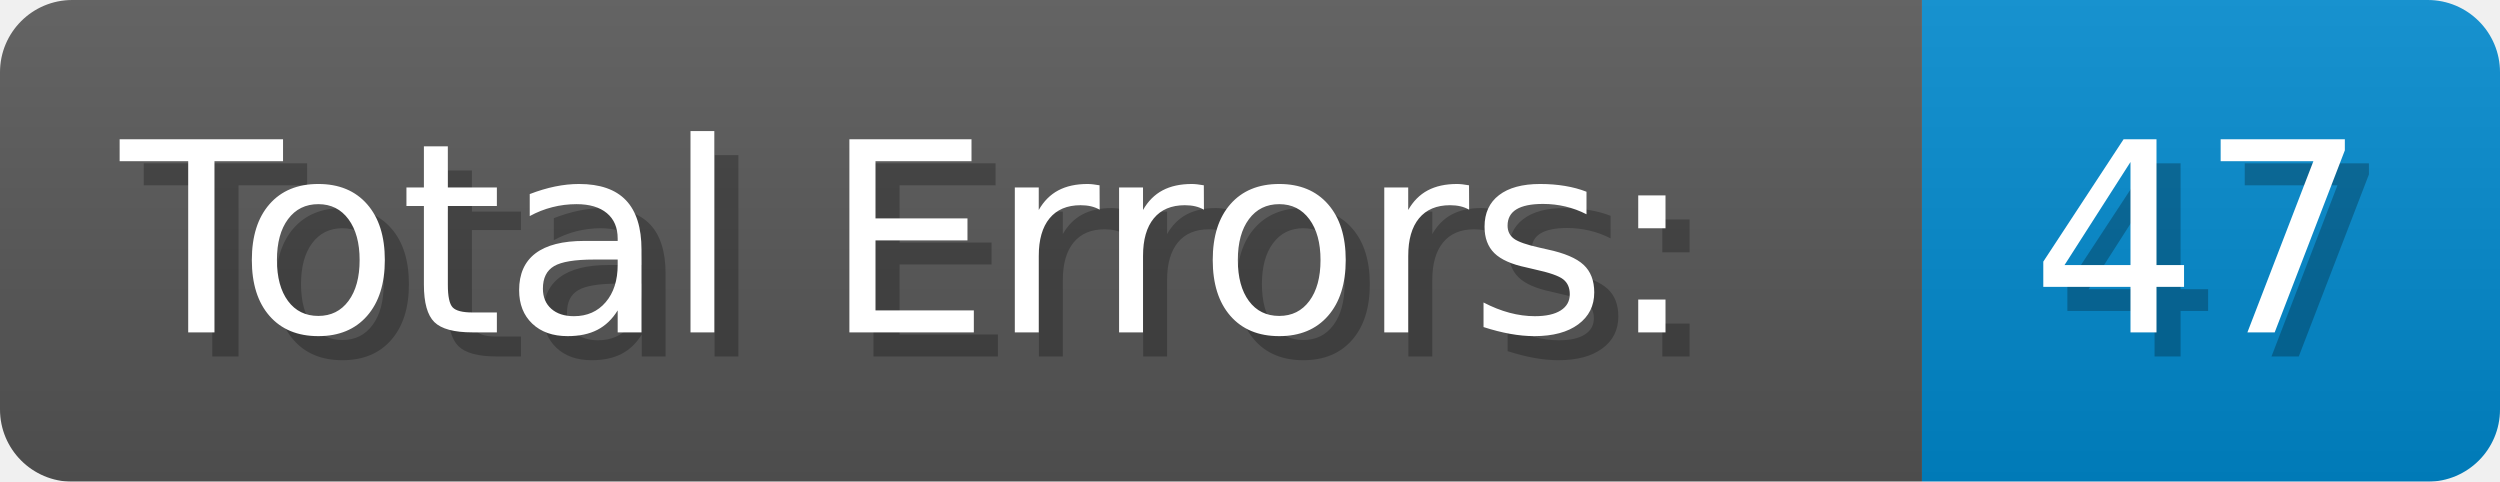
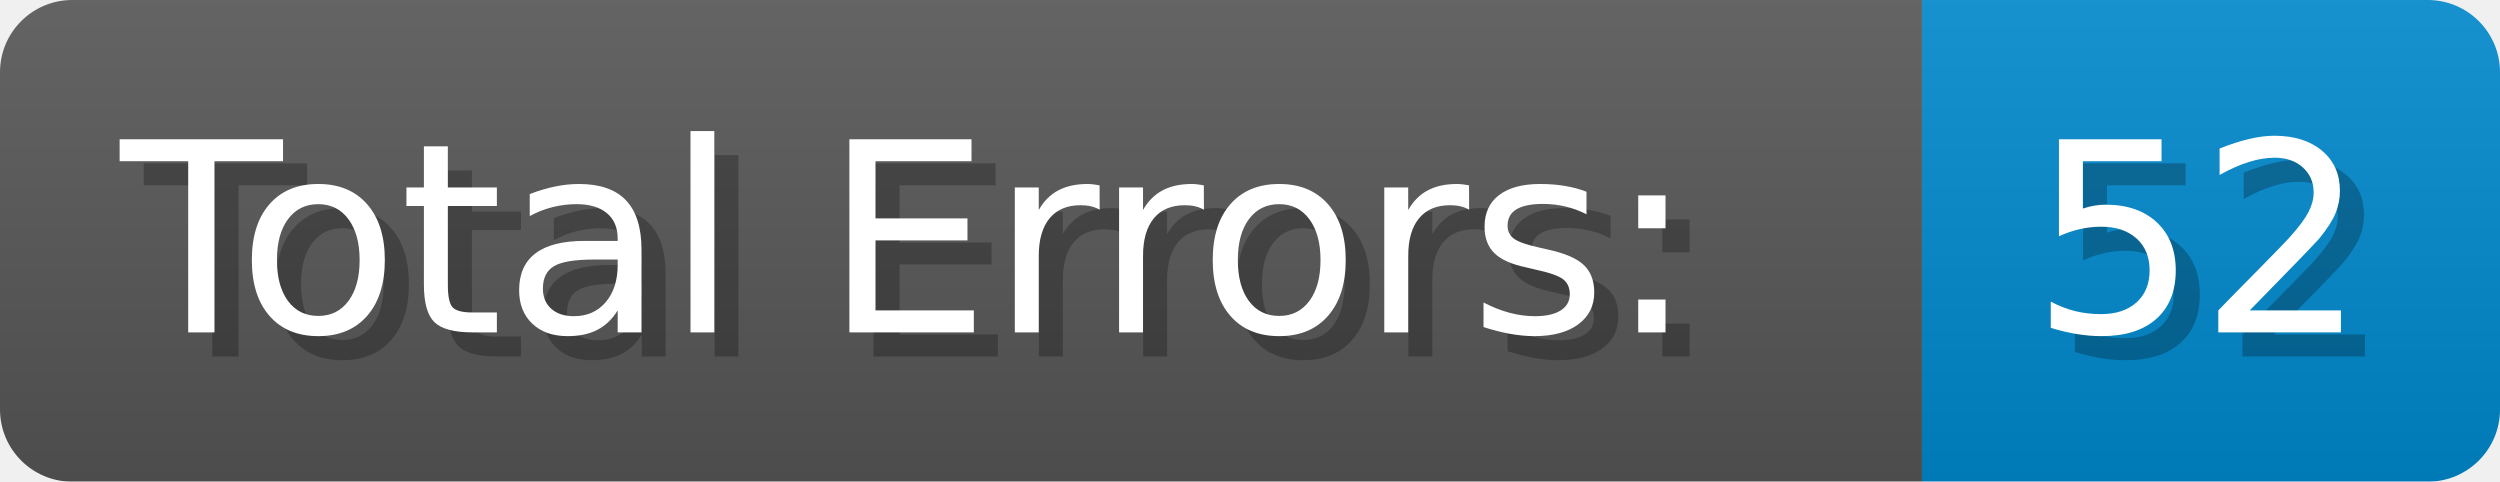
- <svg xmlns="http://www.w3.org/2000/svg" width="155.7" height="30" viewBox="0 0 1038 200" role="img" aria-label="Total Errors:: 47">
+ <svg xmlns="http://www.w3.org/2000/svg" width="155.7" height="30" viewBox="0 0 1038 200" role="img" aria-label="Total Errors:: 52">
  <linearGradient id="a" x2="0" y2="100%">
    <stop offset="0" stop-opacity=".1" stop-color="#EEE" />
    <stop offset="1" stop-opacity=".1" />
  </linearGradient>
  <mask id="m">
    <rect width="1038" height="200" rx="30" fill="#FFF" />
  </mask>
  <g mask="url(#m)">
    <rect width="798" height="200" fill="#555" />
    <rect width="240" height="200" fill="#08C" x="798" />
    <rect width="1038" height="200" fill="url(#a)" />
  </g>
  <g aria-hidden="true" fill="#fff" text-anchor="start" font-family="Verdana,DejaVu Sans,sans-serif" font-size="110">
    <text x="60" y="148" textLength="698" fill="#000" opacity="0.25">Total Errors:</text>
    <text x="50" y="138" textLength="698">Total Errors:</text>
-     <text x="853" y="148" textLength="140" fill="#000" opacity="0.25">47</text>
-     <text x="843" y="138" textLength="140">47</text>
+     <text x="853" y="148" textLength="140" fill="#000" opacity="0.25">52</text>
+     <text x="843" y="138" textLength="140">52</text>
  </g>
</svg>
